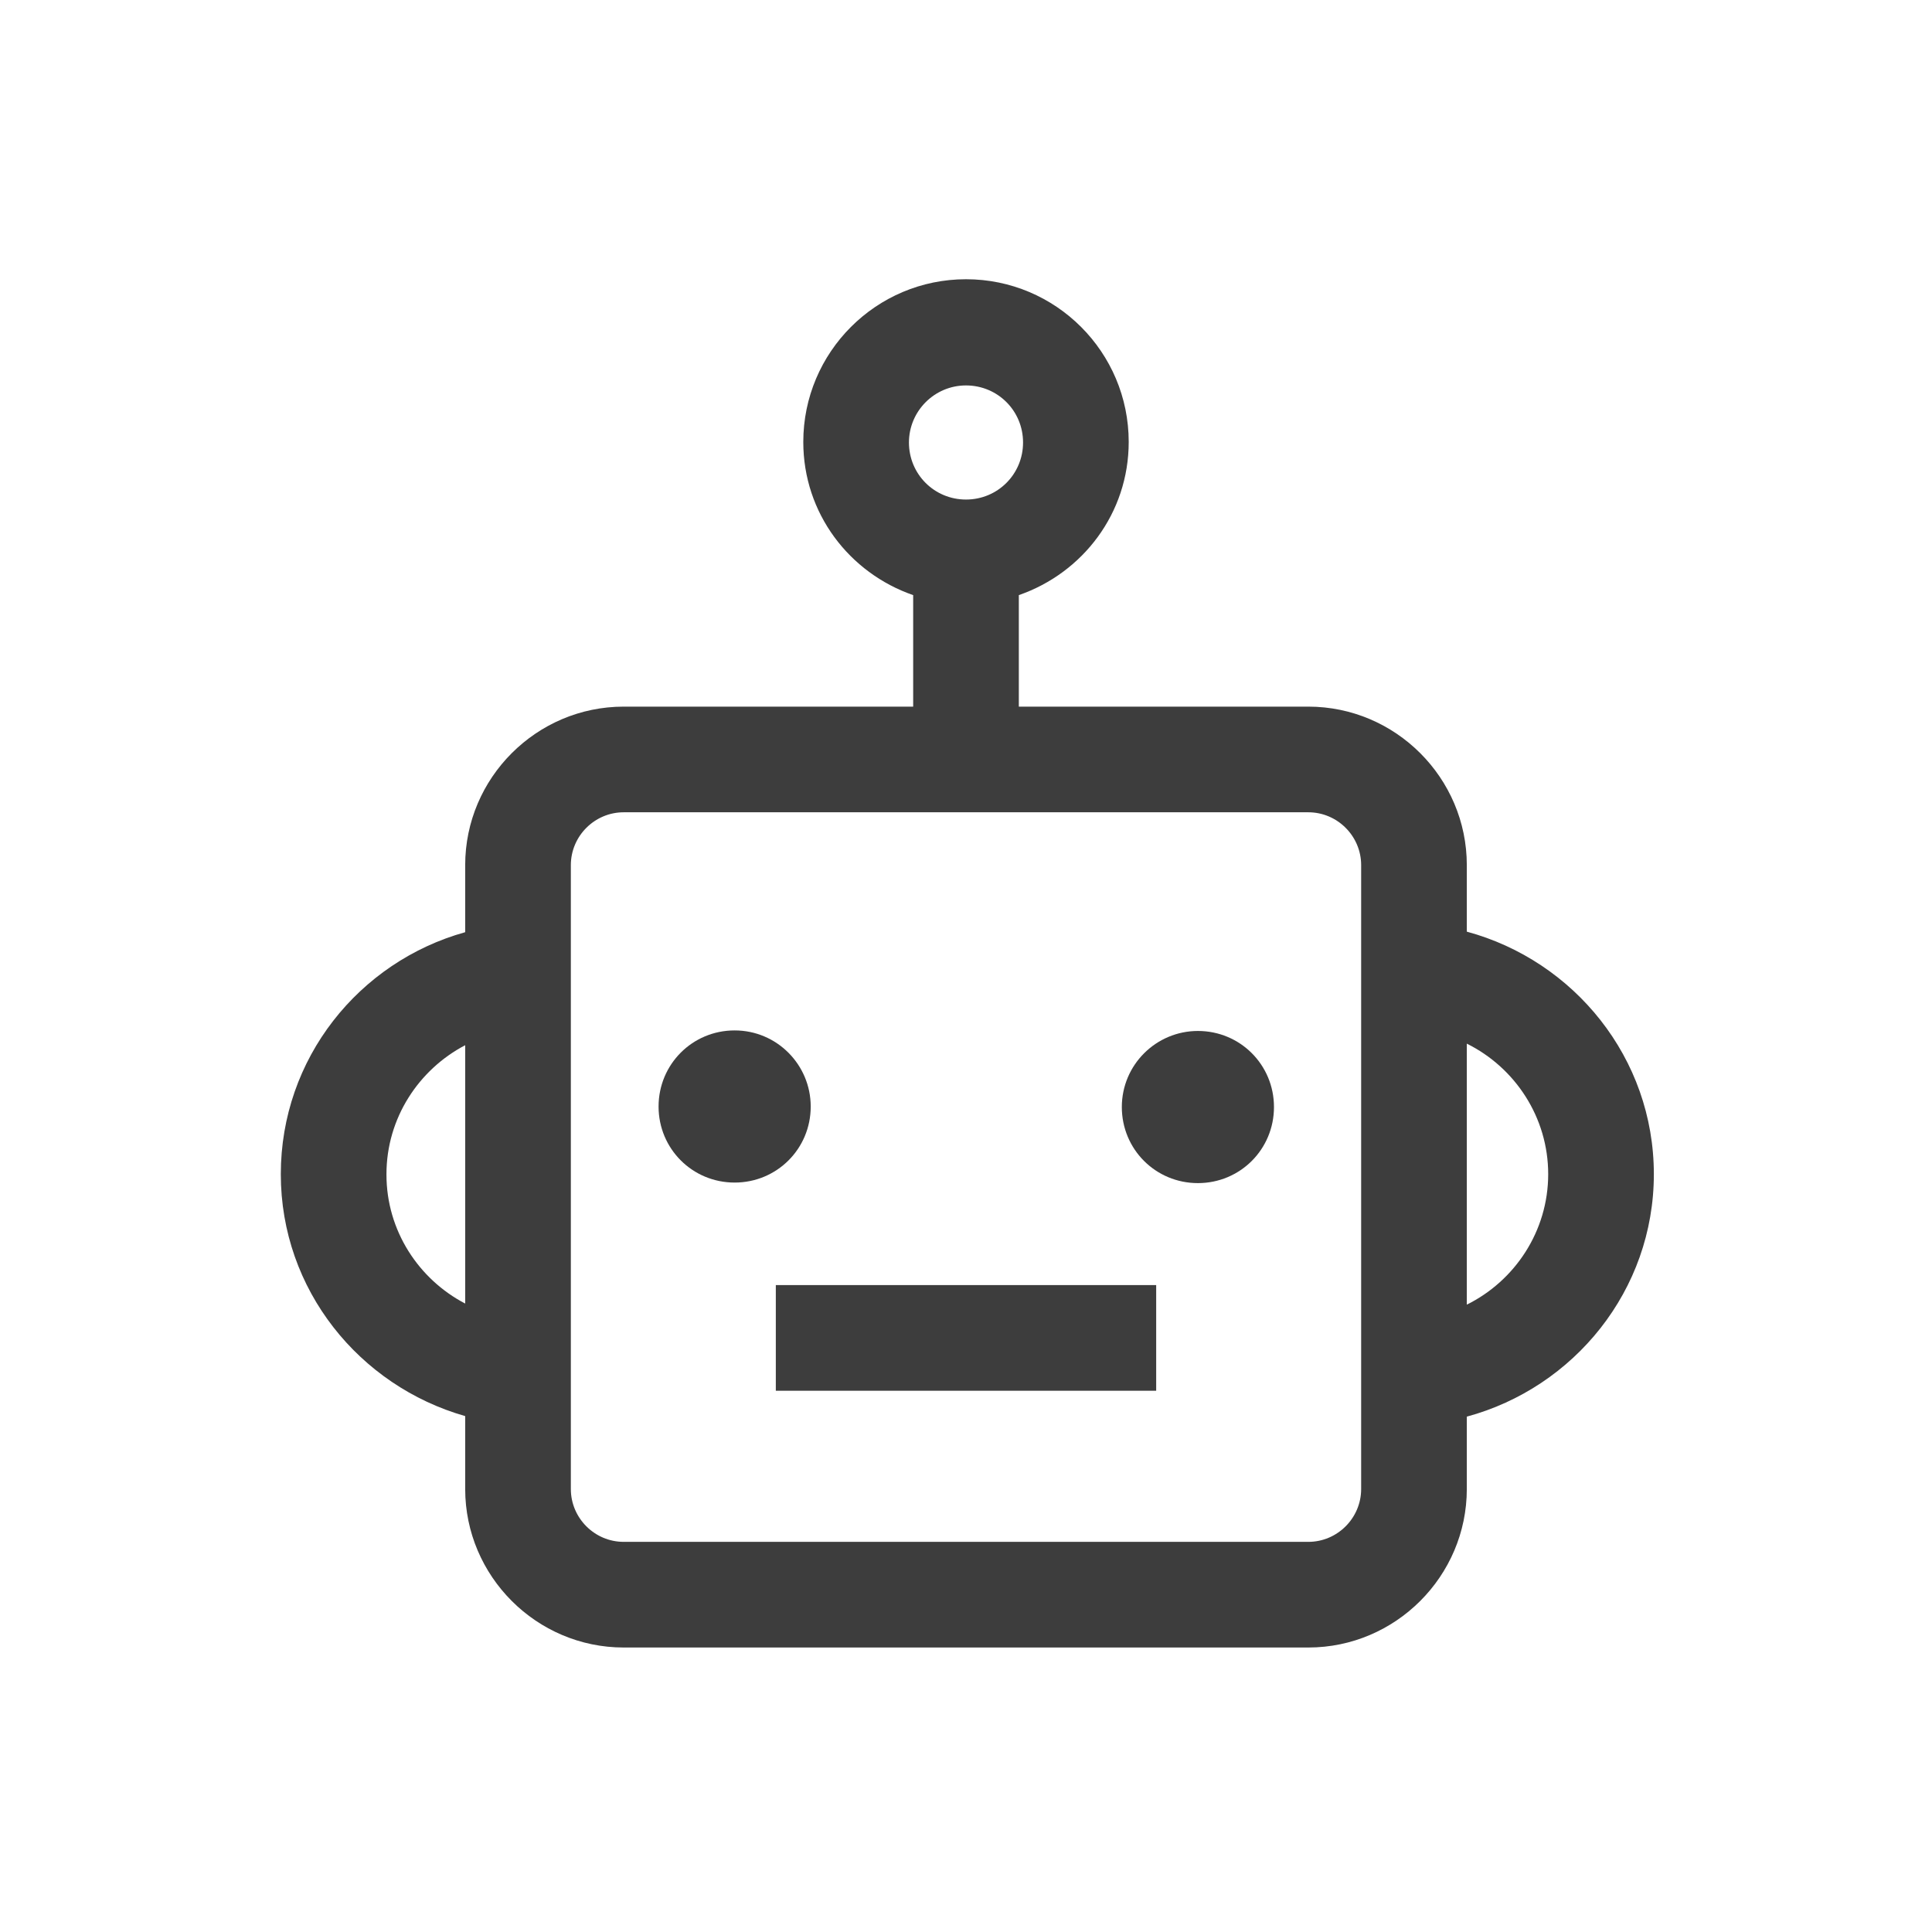
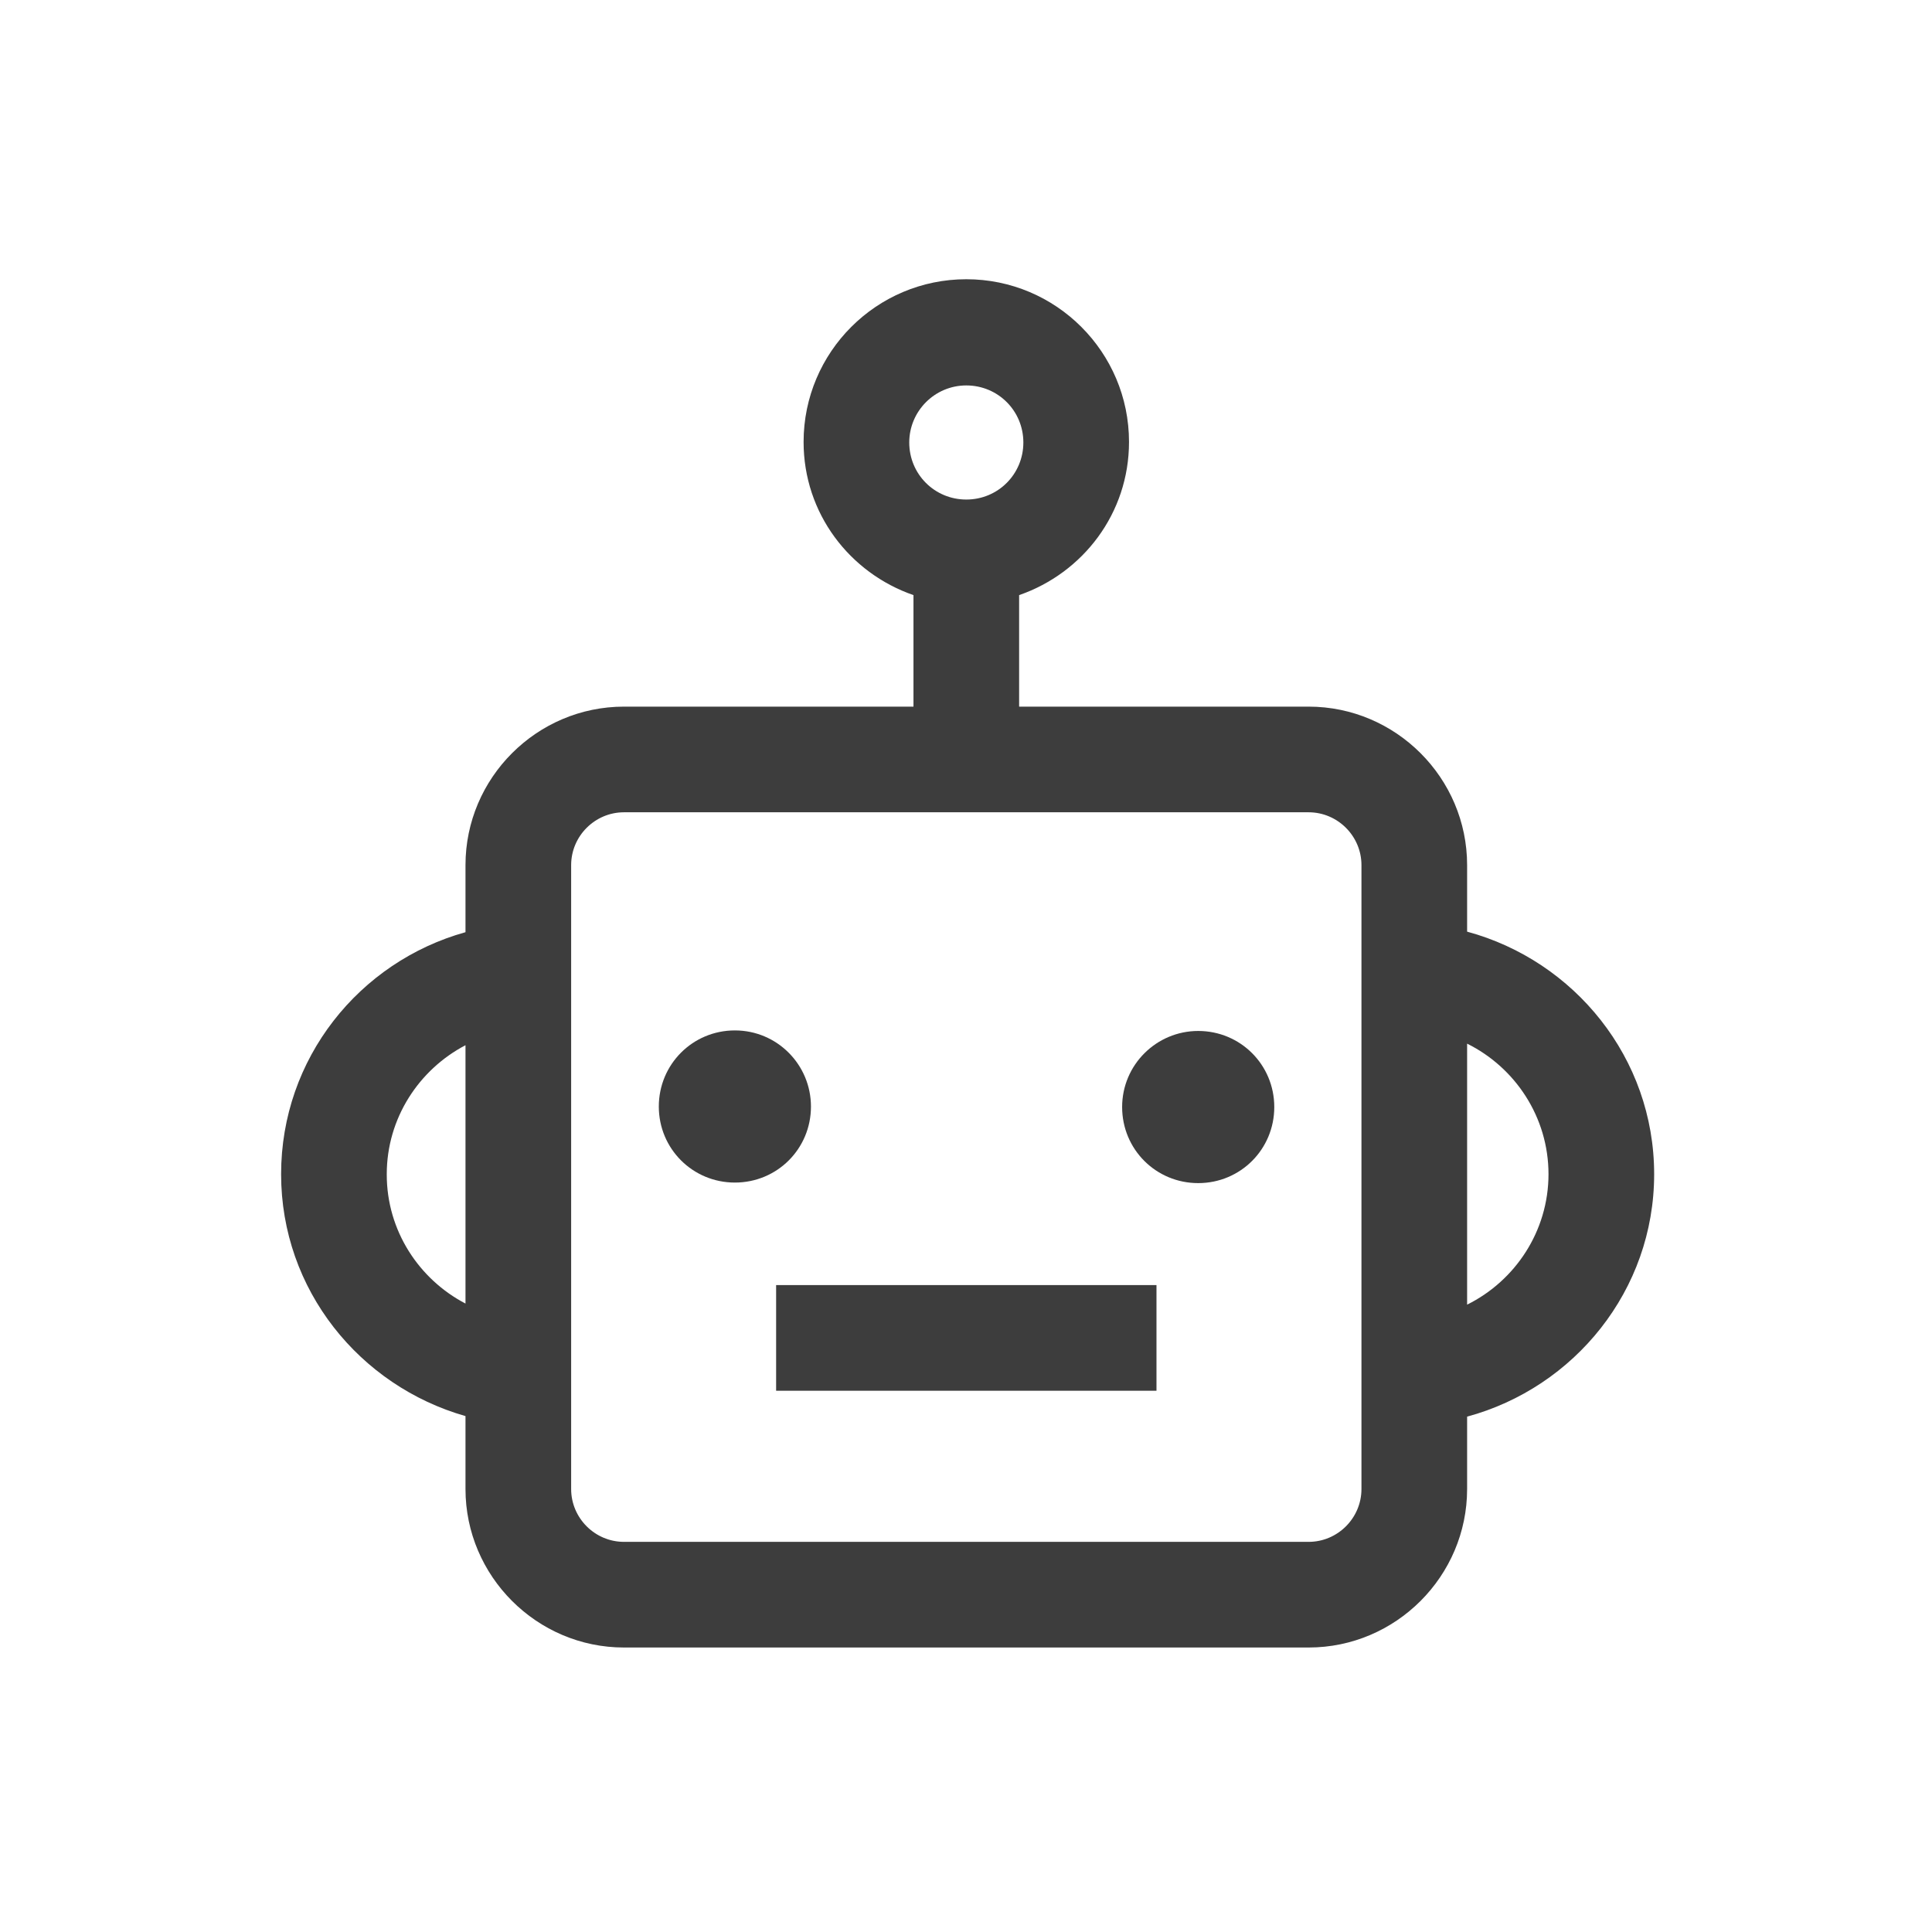
<svg xmlns="http://www.w3.org/2000/svg" width="32" height="32" viewBox="0 0 32 32" fill="none">
-   <path d="M24.295 15.431V14.329C24.295 12.885 23.114 11.704 21.67 11.704H16.875V9.857C17.934 9.49 18.695 8.501 18.695 7.32C18.695 5.832 17.488 4.625 16 4.625C14.513 4.625 13.305 5.832 13.305 7.32C13.305 8.501 14.066 9.49 15.125 9.857V11.704H10.33C8.886 11.704 7.705 12.885 7.705 14.329V15.44C5.946 15.93 4.651 17.531 4.651 19.448C4.651 21.364 5.955 22.956 7.705 23.455V24.663C7.705 26.106 8.886 27.288 10.33 27.288H21.67C23.114 27.288 24.295 26.106 24.295 24.663V23.464C26.071 22.983 27.393 21.372 27.393 19.448C27.393 17.523 26.071 15.912 24.295 15.431ZM15.055 7.329C15.055 6.812 15.475 6.384 16 6.384C16.525 6.384 16.945 6.804 16.945 7.329C16.945 7.854 16.525 8.274 16 8.274C15.475 8.274 15.055 7.854 15.055 7.329ZM6.401 19.448C6.401 18.52 6.935 17.715 7.705 17.312V21.591C6.935 21.189 6.401 20.384 6.401 19.456L6.401 19.448ZM22.545 24.663C22.545 25.144 22.151 25.538 21.67 25.538H10.33C9.849 25.538 9.455 25.144 9.455 24.663V14.329C9.455 13.848 9.849 13.454 10.33 13.454H21.67C22.151 13.454 22.545 13.848 22.545 14.329V24.663ZM24.295 21.609V17.286C25.091 17.68 25.643 18.503 25.643 19.448C25.643 20.392 25.091 21.215 24.295 21.609Z" fill="black" fill-opacity="0.76" />
-   <path d="M12.85 23.035H19.15V21.285H12.85V23.035Z" fill="black" fill-opacity="0.76" />
-   <path d="M13.428 18.328C13.428 17.636 12.868 17.067 12.168 17.067C11.468 17.067 10.908 17.628 10.908 18.328C10.908 19.027 11.468 19.587 12.168 19.587C12.868 19.587 13.428 19.027 13.428 18.328Z" fill="black" fill-opacity="0.76" />
-   <path d="M19.841 17.076C19.15 17.076 18.581 17.636 18.581 18.336C18.581 19.036 19.141 19.596 19.841 19.596C20.541 19.596 21.101 19.036 21.101 18.336C21.101 17.636 20.541 17.076 19.841 17.076Z" fill="black" fill-opacity="0.76" />
+   <path d="M24.3 15.431V14.329C24.3 12.885 23.119 11.704 21.675 11.704H16.88V9.857C17.939 9.49 18.7 8.501 18.7 7.32C18.7 5.832 17.492 4.625 16.005 4.625C14.518 4.625 13.31 5.832 13.31 7.32C13.31 8.501 14.071 9.49 15.13 9.857V11.704H10.335C8.891 11.704 7.71 12.885 7.71 14.329V15.44C5.951 15.93 4.656 17.531 4.656 19.448C4.656 21.364 5.96 22.956 7.71 23.455V24.663C7.71 26.106 8.891 27.288 10.335 27.288H21.675C23.119 27.288 24.3 26.106 24.3 24.663V23.464C26.076 22.983 27.398 21.372 27.398 19.448C27.398 17.523 26.076 15.912 24.3 15.431ZM15.06 7.329C15.06 6.812 15.48 6.384 16.005 6.384C16.53 6.384 16.95 6.804 16.95 7.329C16.95 7.854 16.53 8.274 16.005 8.274C15.48 8.274 15.06 7.854 15.06 7.329ZM6.406 19.448C6.406 18.52 6.94 17.715 7.71 17.312V21.591C6.94 21.189 6.406 20.384 6.406 19.456L6.406 19.448ZM22.55 24.663C22.55 25.144 22.156 25.538 21.675 25.538H10.335C9.854 25.538 9.46 25.144 9.46 24.663V14.329C9.46 13.848 9.854 13.454 10.335 13.454H21.675C22.156 13.454 22.55 13.848 22.55 14.329V24.663ZM24.3 21.609V17.286C25.096 17.68 25.648 18.503 25.648 19.448C25.648 20.392 25.096 21.215 24.3 21.609Z" fill="black" fill-opacity="0.76" />
+   <path d="M12.855 23.035H19.155V21.285H12.855V23.035Z" fill="black" fill-opacity="0.76" />
+   <path d="M13.432 18.328C13.432 17.636 12.873 17.067 12.172 17.067C11.473 17.067 10.912 17.628 10.912 18.328C10.912 19.027 11.473 19.587 12.172 19.587C12.873 19.587 13.432 19.027 13.432 18.328Z" fill="black" fill-opacity="0.76" />
+   <path d="M19.846 17.076C19.155 17.076 18.586 17.636 18.586 18.336C18.586 19.036 19.146 19.596 19.846 19.596C20.546 19.596 21.106 19.036 21.106 18.336C21.106 17.636 20.546 17.076 19.846 17.076Z" fill="black" fill-opacity="0.76" />
</svg>
